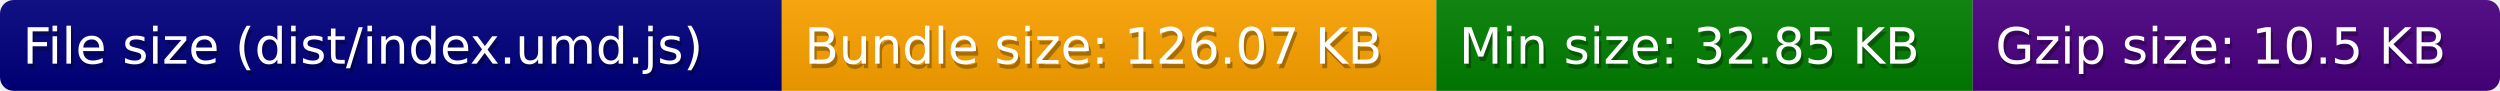
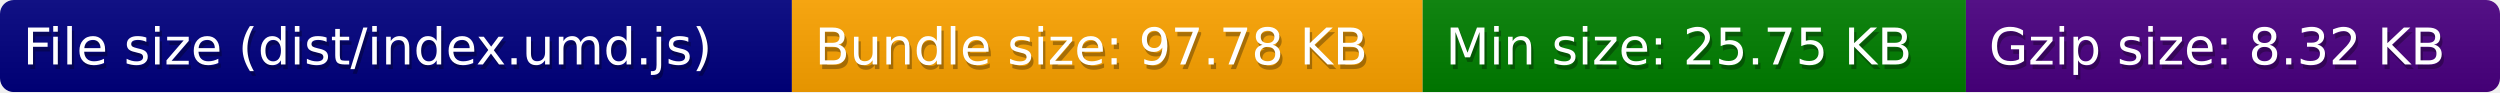
- <svg xmlns="http://www.w3.org/2000/svg" width="550" height="20">
+ <svg xmlns="http://www.w3.org/2000/svg" width="543" height="20">
  <defs>
    <style>text{font-size:11px;font-family:Verdana,DejaVu Sans,Geneva,sans-serif}text.shadow{fill:#010101;fill-opacity:.3}text.high{fill:#fff}</style>
    <linearGradient id="smooth" x2="0" y2="100%">
      <stop offset="0" stop-color="#aaa" stop-opacity=".1" />
      <stop offset="1" stop-opacity=".1" />
    </linearGradient>
    <mask id="round">
      <rect width="100%" height="100%" rx="3" fill="#fff" />
    </mask>
  </defs>
  <g id="bg" mask="url(#round)">
    <path fill="navy" d="M0 0h172v20H0z" />
-     <path fill="orange" d="M172 0h144v20H172z" />
-     <path fill="green" d="M316 0h118v20H316z" />
-     <path fill="indigo" d="M434 0h116v20H434z" />
-     <path fill="url(#smooth)" d="M0 0h550v20H0z" />
+     <path fill="orange" d="M172 0h137v20H172z" />
+     <path fill="green" d="M309 0h118v20H309z" />
+     <path fill="indigo" d="M427 0h116v20H427z" />
+     <path fill="url(#smooth)" d="M0 0h543v20H0z" />
  </g>
  <g id="fg">
    <text class="shadow" x="5.5" y="15">File size (dist/index.umd.js)</text>
    <text class="high" x="5" y="14">File size (dist/index.umd.js)</text>
-     <text class="shadow" x="177.5" y="15">Bundle size: 126.07 KB</text>
-     <text class="high" x="177" y="14">Bundle size: 126.07 KB</text>
-     <text class="shadow" x="321.5" y="15">Min size: 32.85 KB</text>
-     <text class="high" x="321" y="14">Min size: 32.85 KB</text>
-     <text class="shadow" x="439.5" y="15">Gzip size: 10.5 KB</text>
-     <text class="high" x="439" y="14">Gzip size: 10.5 KB</text>
+     <text class="shadow" x="177.5" y="15">Bundle size: 97.78 KB</text>
+     <text class="high" x="177" y="14">Bundle size: 97.78 KB</text>
+     <text class="shadow" x="314.5" y="15">Min size: 25.75 KB</text>
+     <text class="high" x="314" y="14">Min size: 25.75 KB</text>
+     <text class="shadow" x="432.5" y="15">Gzip size: 8.32 KB</text>
+     <text class="high" x="432" y="14">Gzip size: 8.32 KB</text>
  </g>
</svg>
